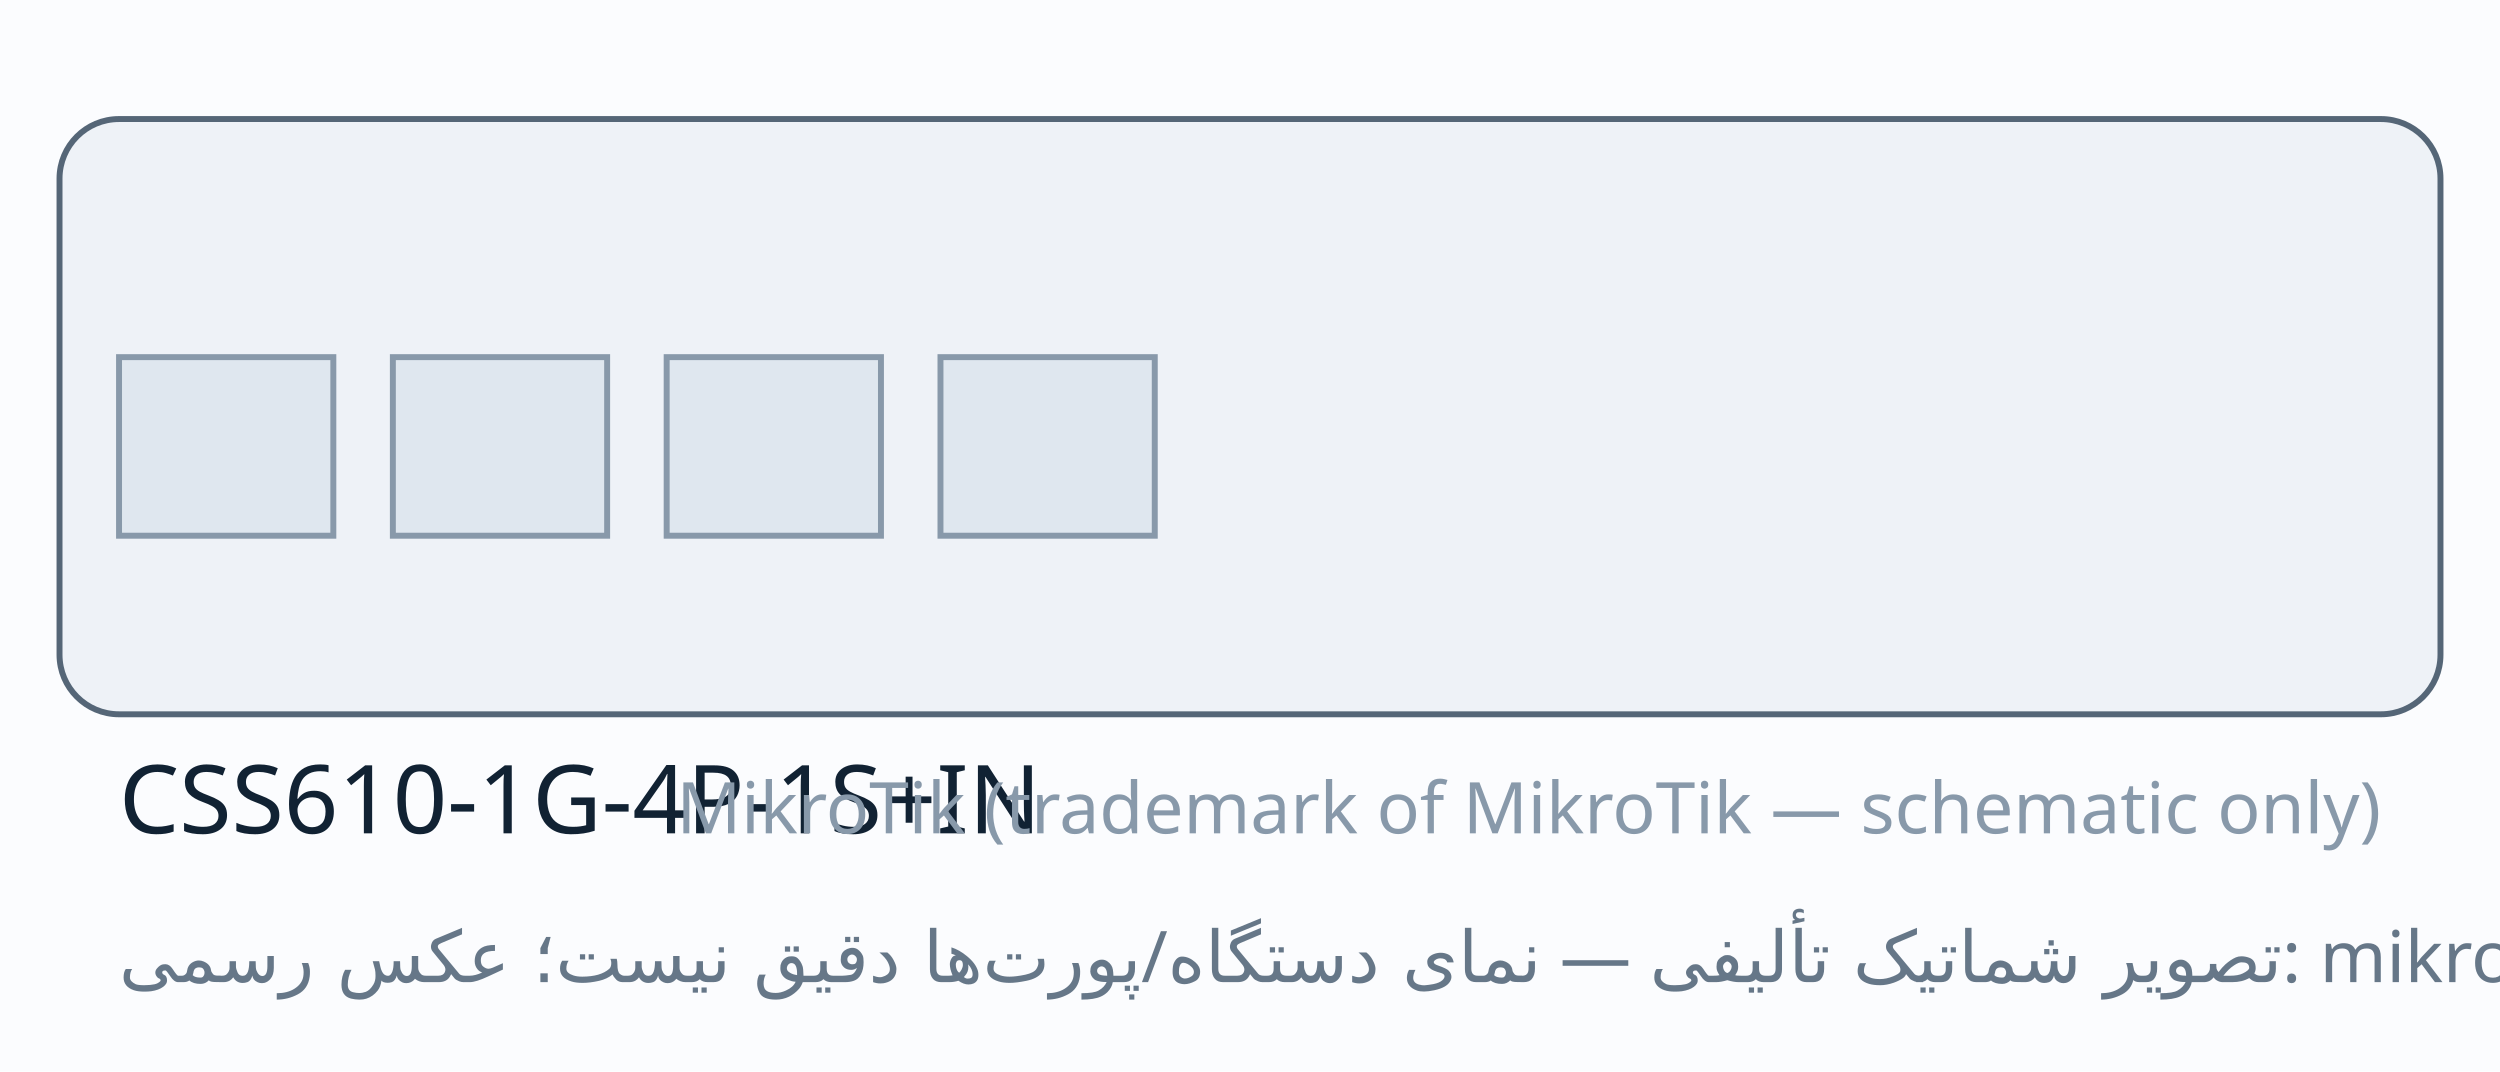
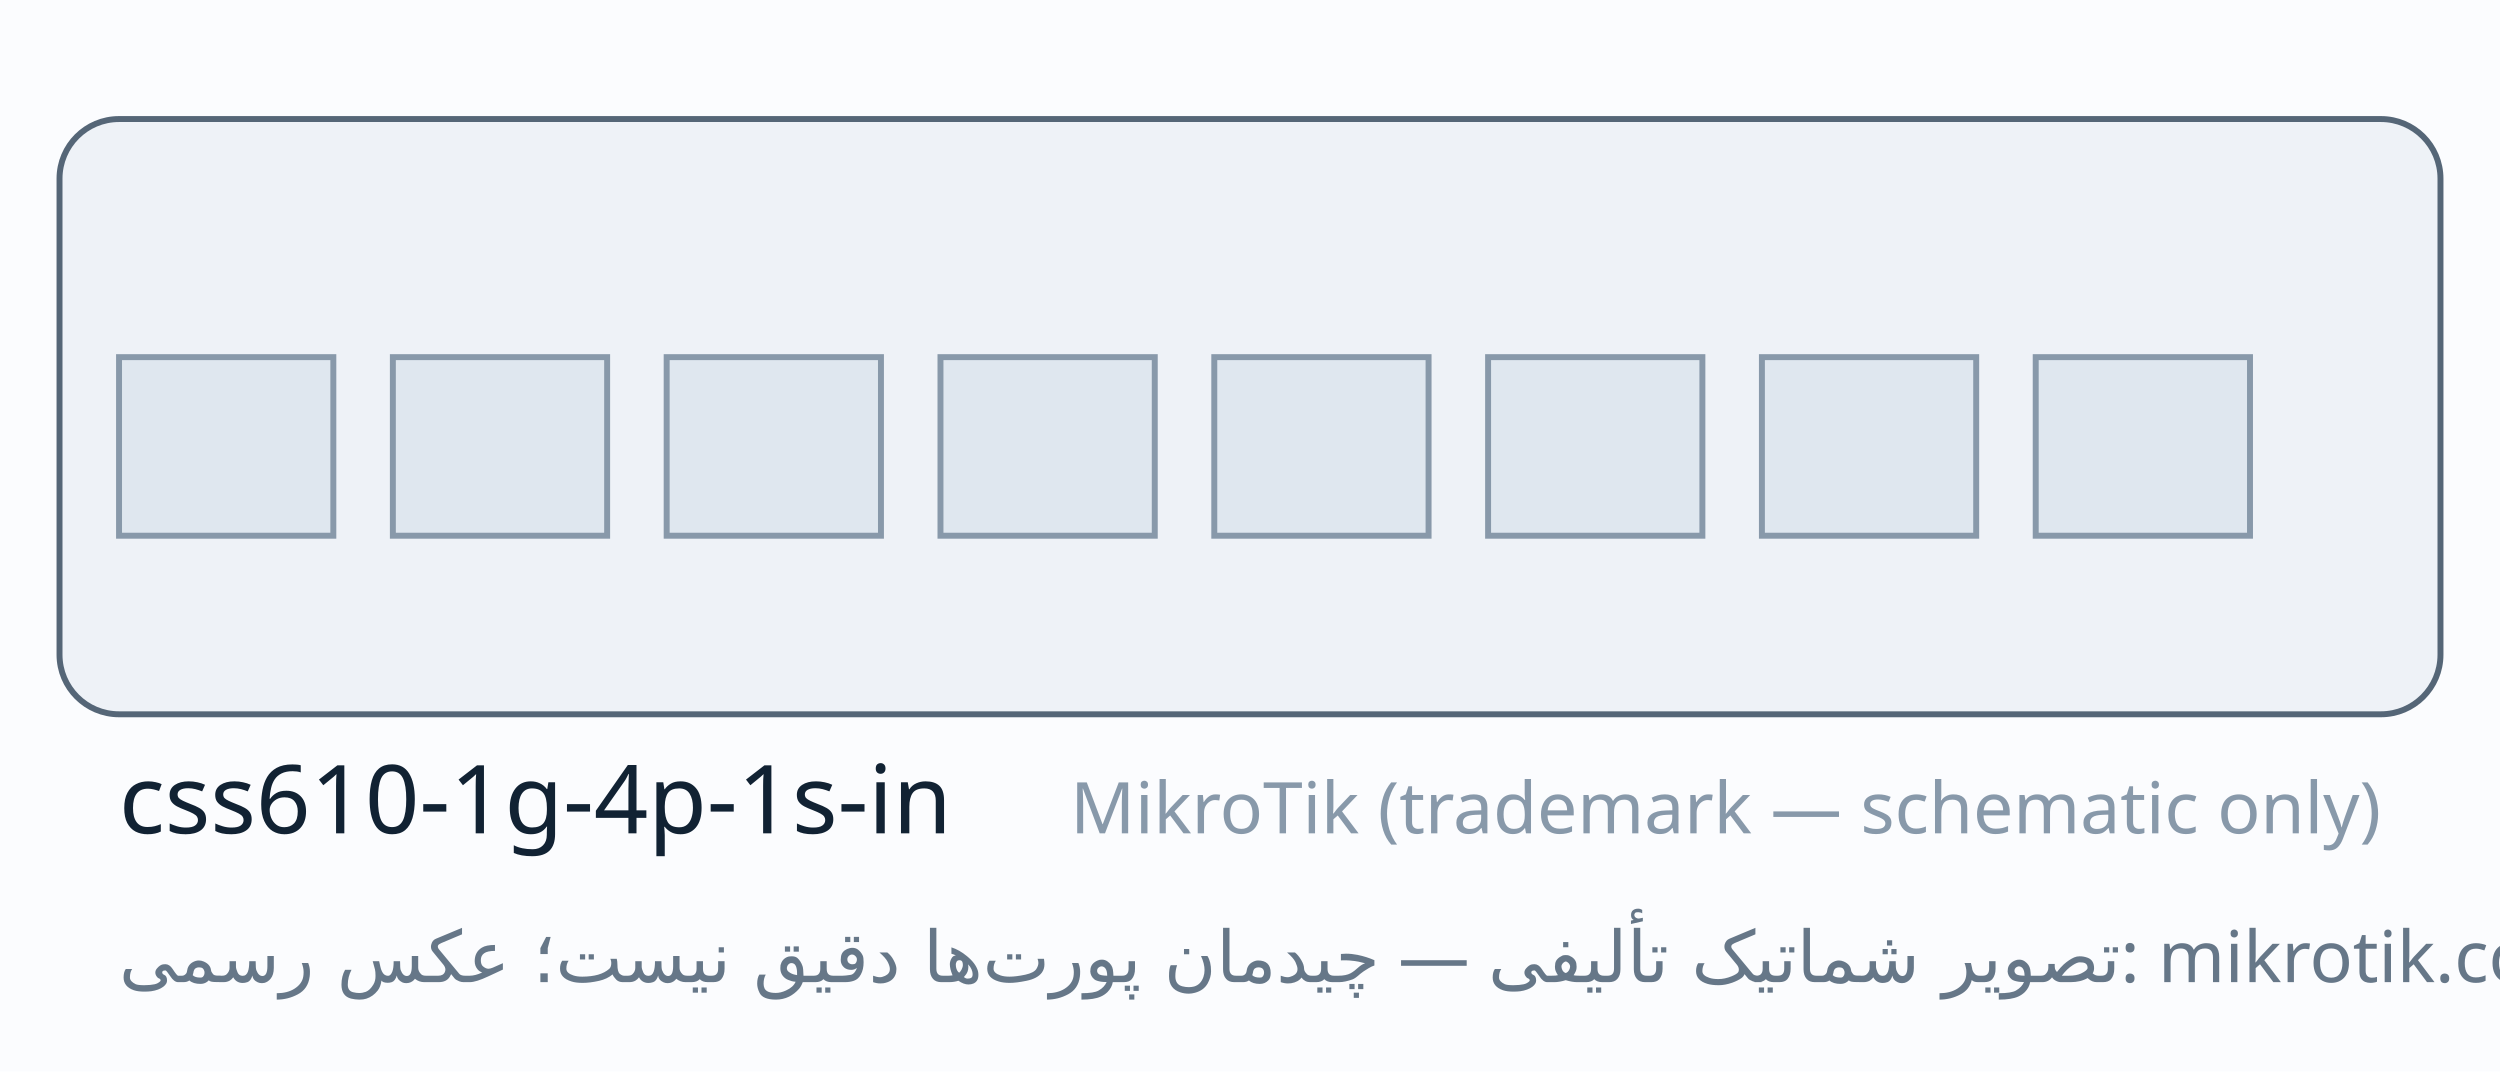
<svg xmlns="http://www.w3.org/2000/svg" viewBox="0 0 420 180" font-family="Tahoma,sans-serif">
  <rect width="420" height="180" fill="#fbfcfe" />
  <rect x="10" y="20" width="400" height="100" rx="10" fill="#eef2f7" stroke="#567" />
  <rect x="20" y="60" width="36" height="30" fill="#dfe7ef" stroke="#89a" />
  <rect x="66" y="60" width="36" height="30" fill="#dfe7ef" stroke="#89a" />
  <rect x="112" y="60" width="36" height="30" fill="#dfe7ef" stroke="#89a" />
  <rect x="158" y="60" width="36" height="30" fill="#dfe7ef" stroke="#89a" />
-   <text x="20" y="140" font-size="16" fill="#123">CSS610-1G-4P-1S+IN</text>
-   <text x="20" y="165" font-size="12" fill="#678">تصویر شماتیک تألیفی — نمای دستگاه/پورت‌ها دقیق نیست؛ عکس رسمی: mikrotik.com</text>
-   <text x="400" y="140" text-anchor="end" font-size="12" fill="#89a">MikroTik (trademark of MikroTik — schematic only)</text>
+   <rect x="204" y="60" width="36" height="30" fill="#dfe7ef" stroke="#89a" />
+   <rect x="250" y="60" width="36" height="30" fill="#dfe7ef" stroke="#89a" />
+   <rect x="296" y="60" width="36" height="30" fill="#dfe7ef" stroke="#89a" />
+   <rect x="342" y="60" width="36" height="30" fill="#dfe7ef" stroke="#89a" />
+   <text x="20" y="140" font-size="16" fill="#123">css610-1g-4p-1s-in</text>
+   <text x="20" y="165" font-size="12" fill="#678">تصویر شماتیک تألیفی — چیدمان پورت‌ها دقیق نیست؛ عکس رسمی: mikrotik.com</text>
+   <text x="400" y="140" text-anchor="end" font-size="12" fill="#89a">MikroTik (trademark — schematic only)</text>
</svg>
